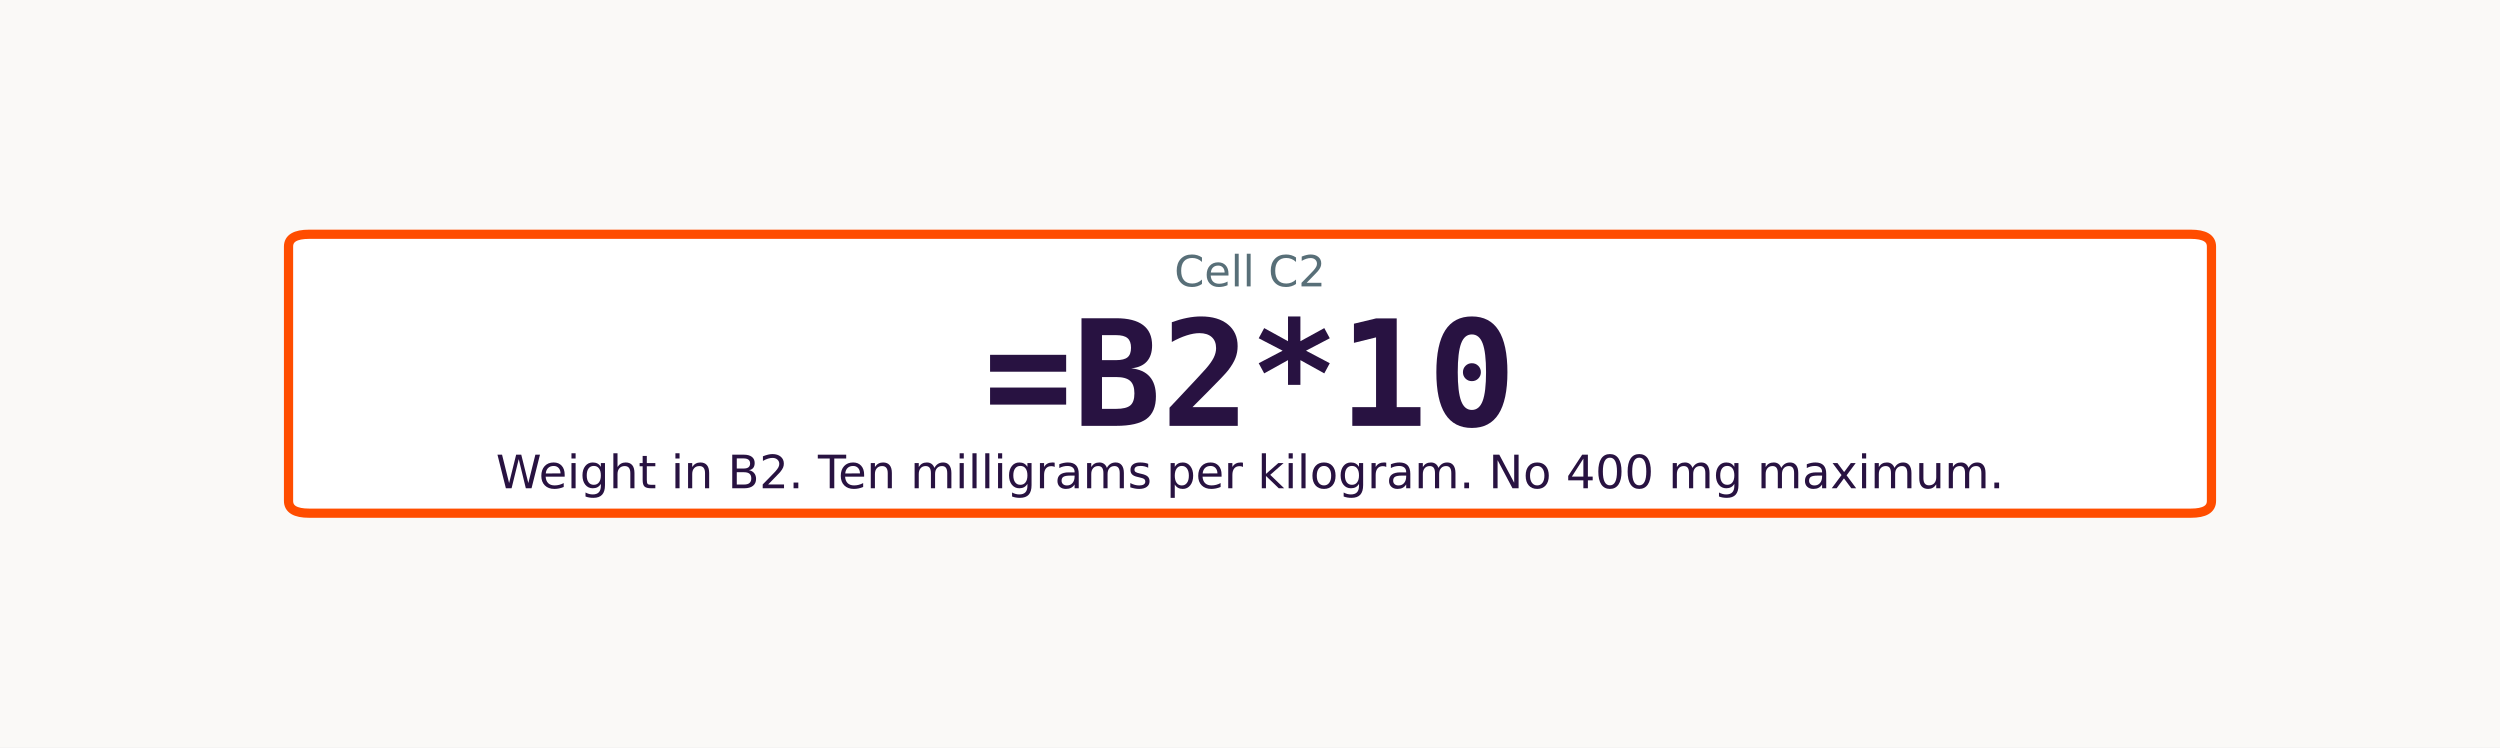
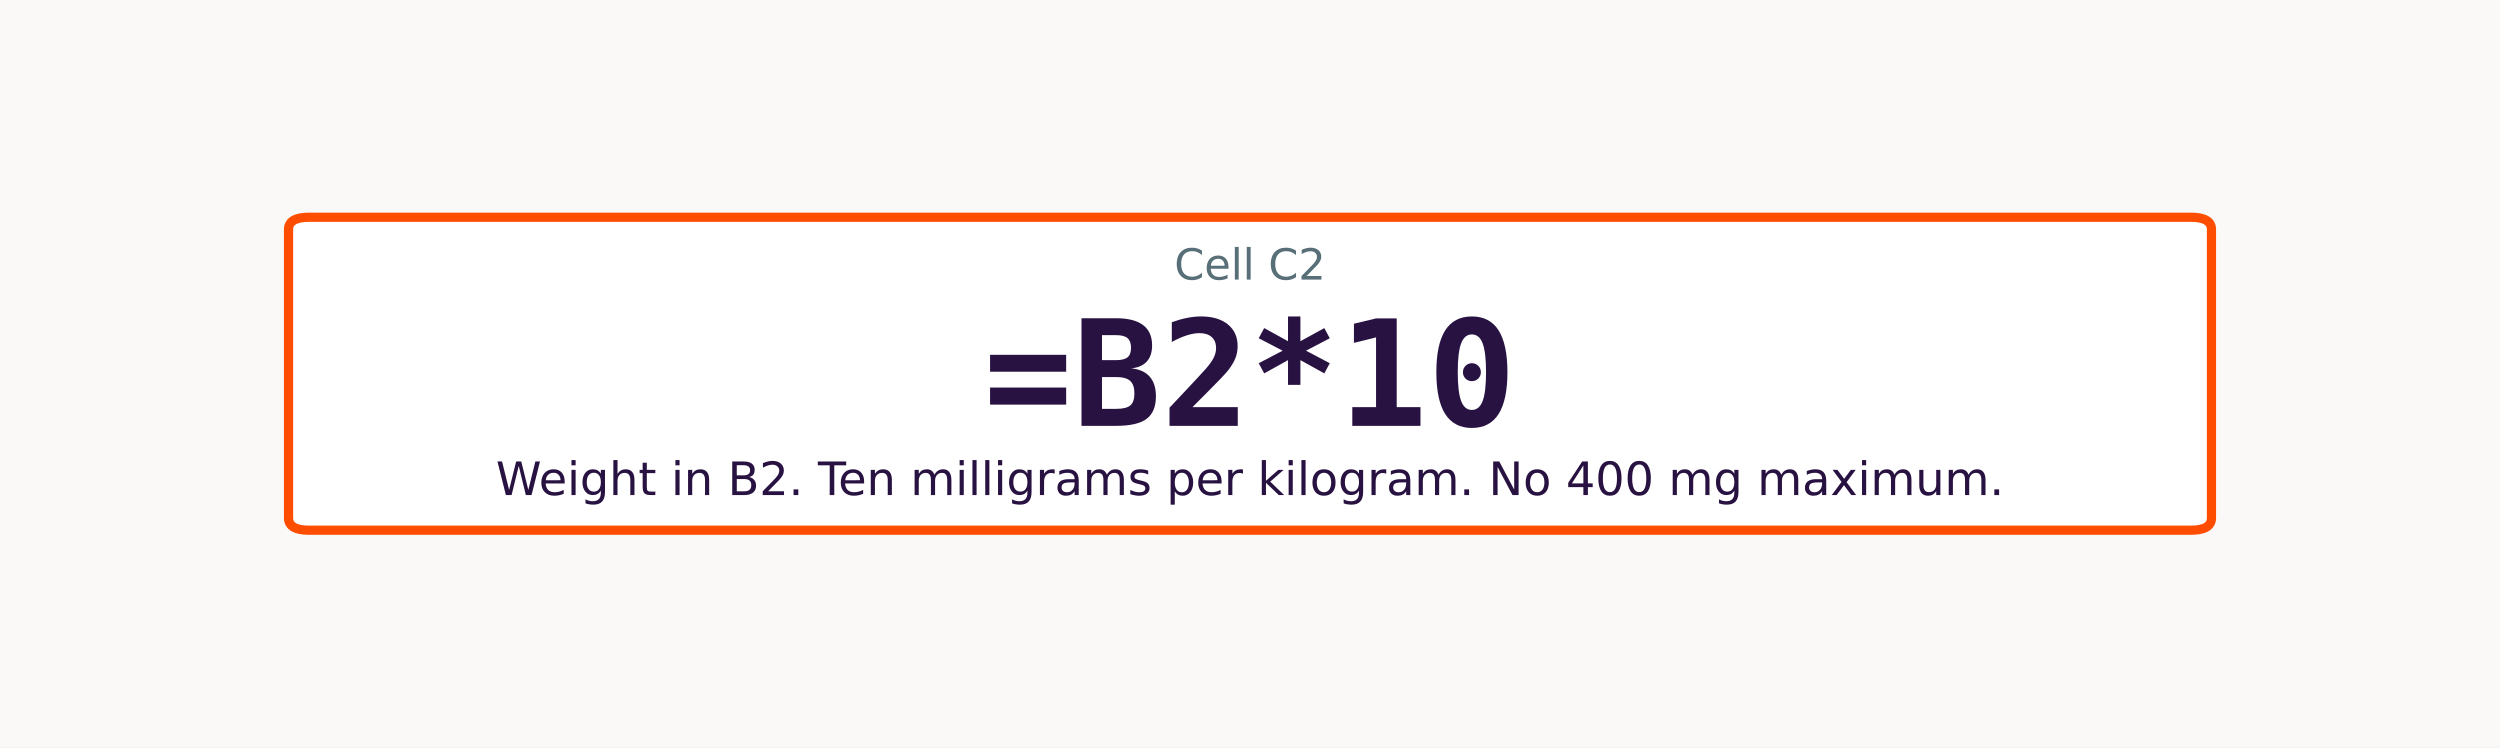
<svg xmlns="http://www.w3.org/2000/svg" xmlns:xlink="http://www.w3.org/1999/xlink" width="813.96pt" height="243.36pt" viewBox="0 0 813.96 243.36" version="1.1">
  <defs>
    <style type="text/css">*{stroke-linejoin: round; stroke-linecap: butt}</style>
  </defs>
  <g id="figure_1">
    <g id="patch_1">
      <path d="M 0 243.36  L 813.96 243.36  L 813.96 0  L 0 0  z " style="fill: #faf9f7" />
    </g>
    <g id="axes_1">
      <g id="patch_2">
-         <path d="M 100.638 167.085  L 713.322 167.085  Q 720.018 167.085 720.018 163.094  L 720.018 80.266  Q 720.018 76.275 713.322 76.275  L 100.638 76.275  Q 93.942 76.275 93.942 80.266  L 93.942 163.094  Q 93.942 167.085 100.638 167.085  z " clip-path="url(#pd879fadf7b)" style="fill: #ffffff; stroke: #ff4d00; stroke-width: 3; stroke-linejoin: miter" />
+         <path d="M 100.638 172.629  L 713.322 172.629  Q 720.018 172.629 720.018 168.638  L 720.018 74.722  Q 720.018 70.731 713.322 70.731  L 100.638 70.731  Q 93.942 70.731 93.942 74.722  L 93.942 168.638  Q 93.942 172.629 100.638 172.629  z " clip-path="url(#p2139144e3d)" style="fill: #ffffff; stroke: #ff4d00; stroke-width: 3; stroke-linejoin: miter" />
      </g>
      <g id="text_1">
-         <g style="fill: #586f78" transform="translate(382.3291 93.24729) scale(0.14 -0.14)">
+         <g style="fill: #586f78" transform="translate(382.3291 91.0297) scale(0.14 -0.14)">
          <defs>
            <path id="DejaVuSans-26" d="M 4122 4306  L 4122 3641  Q 3803 3938 3442 4084  Q 3081 4231 2675 4231  Q 1875 4231 1450 3742  Q 1025 3253 1025 2328  Q 1025 1406 1450 917  Q 1875 428 2675 428  Q 3081 428 3442 575  Q 3803 722 4122 1019  L 4122 359  Q 3791 134 3420 21  Q 3050 -91 2638 -91  Q 1578 -91 968 557  Q 359 1206 359 2328  Q 359 3453 968 4101  Q 1578 4750 2638 4750  Q 3056 4750 3426 4639  Q 3797 4528 4122 4306  z " transform="scale(0.015625)" />
            <path id="DejaVuSans-48" d="M 3597 1894  L 3597 1613  L 953 1613  Q 991 1019 1311 708  Q 1631 397 2203 397  Q 2534 397 2845 478  Q 3156 559 3463 722  L 3463 178  Q 3153 47 2828 -22  Q 2503 -91 2169 -91  Q 1331 -91 842 396  Q 353 884 353 1716  Q 353 2575 817 3079  Q 1281 3584 2069 3584  Q 2775 3584 3186 3129  Q 3597 2675 3597 1894  z M 3022 2063  Q 3016 2534 2758 2815  Q 2500 3097 2075 3097  Q 1594 3097 1305 2825  Q 1016 2553 972 2059  L 3022 2063  z " transform="scale(0.015625)" />
            <path id="DejaVuSans-4f" d="M 603 4863  L 1178 4863  L 1178 0  L 603 0  L 603 4863  z " transform="scale(0.015625)" />
            <path id="DejaVuSans-3" transform="scale(0.015625)" />
            <path id="DejaVuSans-15" d="M 1228 531  L 3431 531  L 3431 0  L 469 0  L 469 531  Q 828 903 1448 1529  Q 2069 2156 2228 2338  Q 2531 2678 2651 2914  Q 2772 3150 2772 3378  Q 2772 3750 2511 3984  Q 2250 4219 1831 4219  Q 1534 4219 1204 4116  Q 875 4013 500 3803  L 500 4441  Q 881 4594 1212 4672  Q 1544 4750 1819 4750  Q 2544 4750 2975 4387  Q 3406 4025 3406 3419  Q 3406 3131 3298 2873  Q 3191 2616 2906 2266  Q 2828 2175 2409 1742  Q 1991 1309 1228 531  z " transform="scale(0.015625)" />
          </defs>
          <use xlink:href="#DejaVuSans-26" />
          <use xlink:href="#DejaVuSans-48" transform="translate(69.82812 0)" />
          <use xlink:href="#DejaVuSans-4f" transform="translate(131.3594 0)" />
          <use xlink:href="#DejaVuSans-4f" transform="translate(159.1406 0)" />
          <use xlink:href="#DejaVuSans-3" transform="translate(186.9219 0)" />
          <use xlink:href="#DejaVuSans-26" transform="translate(218.7031 0)" />
          <use xlink:href="#DejaVuSans-15" transform="translate(288.5312 0)" />
        </g>
      </g>
      <g id="text_2">
        <g style="fill: #281241" transform="translate(320.2875 138.6523) scale(0.48 -0.48)">
          <defs>
            <path id="DejaVuSansMono-Bold-20" d="M 275 1663  L 3578 1663  L 3578 922  L 275 922  L 275 1663  z M 275 3084  L 3578 3084  L 3578 2350  L 275 2350  L 275 3084  z " transform="scale(0.015625)" />
            <path id="DejaVuSansMono-Bold-25" d="M 1281 2119  L 1281 738  L 1894 738  Q 2334 738 2511 888  Q 2688 1038 2688 1409  Q 2688 1788 2503 1953  Q 2319 2119 1894 2119  L 1281 2119  z M 1281 3938  L 1281 2853  L 1894 2853  Q 2244 2853 2392 2978  Q 2541 3103 2541 3391  Q 2541 3678 2389 3808  Q 2238 3938 1894 3938  L 1281 3938  z M 391 4672  L 1894 4672  Q 2672 4672 3064 4376  Q 3456 4081 3456 3494  Q 3456 3044 3225 2791  Q 2994 2538 2547 2497  Q 3081 2444 3351 2137  Q 3622 1831 3622 1281  Q 3622 606 3215 303  Q 2809 0 1894 0  L 391 0  L 391 4672  z " transform="scale(0.015625)" />
            <path id="DejaVuSansMono-Bold-15" d="M 1356 813  L 3322 813  L 3322 0  L 359 0  L 359 788  L 859 1319  Q 1750 2266 1941 2484  Q 2175 2753 2278 2961  Q 2381 3169 2381 3372  Q 2381 3684 2192 3854  Q 2003 4025 1656 4025  Q 1409 4025 1101 3926  Q 794 3828 459 3641  L 459 4500  Q 794 4622 1114 4686  Q 1434 4750 1728 4750  Q 2469 4750 2892 4404  Q 3316 4059 3316 3463  Q 3316 3188 3223 2947  Q 3131 2706 2906 2413  Q 2741 2200 1997 1456  Q 1594 1053 1356 813  z " transform="scale(0.015625)" />
            <path id="DejaVuSansMono-Bold-d" d="M 3463 3803  L 2431 3263  L 3463 2719  L 3225 2278  L 2188 2853  L 2188 1778  L 1650 1778  L 1650 2853  L 616 2278  L 378 2719  L 1416 3263  L 378 3803  L 616 4244  L 1650 3675  L 1650 4750  L 2188 4750  L 2188 3675  L 3225 4244  L 3463 3803  z " transform="scale(0.015625)" />
            <path id="DejaVuSansMono-Bold-14" d="M 588 813  L 1619 813  L 1619 3841  L 659 3603  L 659 4434  L 1625 4666  L 2516 4666  L 2516 813  L 3547 813  L 3547 0  L 588 0  L 588 813  z " transform="scale(0.015625)" />
            <path id="DejaVuSansMono-Bold-13" d="M 1538 2328  Q 1538 2494 1650 2606  Q 1763 2719 1925 2719  Q 2091 2719 2203 2606  Q 2316 2494 2316 2328  Q 2316 2166 2203 2053  Q 2091 1941 1925 1941  Q 1763 1941 1650 2052  Q 1538 2163 1538 2328  z M 1925 3969  Q 1606 3969 1459 3578  Q 1313 3188 1313 2328  Q 1313 1472 1459 1081  Q 1606 691 1925 691  Q 2247 691 2394 1081  Q 2541 1472 2541 2328  Q 2541 3188 2394 3578  Q 2247 3969 1925 3969  z M 384 2328  Q 384 3541 768 4145  Q 1153 4750 1925 4750  Q 2700 4750 3084 4147  Q 3469 3544 3469 2328  Q 3469 1116 3084 512  Q 2700 -91 1925 -91  Q 1153 -91 768 514  Q 384 1119 384 2328  z " transform="scale(0.015625)" />
          </defs>
          <use xlink:href="#DejaVuSansMono-Bold-20" />
          <use xlink:href="#DejaVuSansMono-Bold-25" transform="translate(60.20312 0)" />
          <use xlink:href="#DejaVuSansMono-Bold-15" transform="translate(120.4062 0)" />
          <use xlink:href="#DejaVuSansMono-Bold-d" transform="translate(180.6094 0)" />
          <use xlink:href="#DejaVuSansMono-Bold-14" transform="translate(240.8125 0)" />
          <use xlink:href="#DejaVuSansMono-Bold-13" transform="translate(301.0156 0)" />
        </g>
      </g>
      <g id="text_3">
-         <g style="fill: #281241" transform="translate(161.4663 158.9722) scale(0.15 -0.15)">
+         <g style="fill: #281241" transform="translate(161.4663 161.1898) scale(0.15 -0.15)">
          <defs>
            <path id="DejaVuSans-3a" d="M 213 4666  L 850 4666  L 1831 722  L 2809 4666  L 3519 4666  L 4500 722  L 5478 4666  L 6119 4666  L 4947 0  L 4153 0  L 3169 4050  L 2175 0  L 1381 0  L 213 4666  z " transform="scale(0.015625)" />
            <path id="DejaVuSans-4c" d="M 603 3500  L 1178 3500  L 1178 0  L 603 0  L 603 3500  z M 603 4863  L 1178 4863  L 1178 4134  L 603 4134  L 603 4863  z " transform="scale(0.015625)" />
            <path id="DejaVuSans-4a" d="M 2906 1791  Q 2906 2416 2648 2759  Q 2391 3103 1925 3103  Q 1463 3103 1205 2759  Q 947 2416 947 1791  Q 947 1169 1205 825  Q 1463 481 1925 481  Q 2391 481 2648 825  Q 2906 1169 2906 1791  z M 3481 434  Q 3481 -459 3084 -895  Q 2688 -1331 1869 -1331  Q 1566 -1331 1297 -1286  Q 1028 -1241 775 -1147  L 775 -588  Q 1028 -725 1275 -790  Q 1522 -856 1778 -856  Q 2344 -856 2625 -561  Q 2906 -266 2906 331  L 2906 616  Q 2728 306 2450 153  Q 2172 0 1784 0  Q 1141 0 747 490  Q 353 981 353 1791  Q 353 2603 747 3093  Q 1141 3584 1784 3584  Q 2172 3584 2450 3431  Q 2728 3278 2906 2969  L 2906 3500  L 3481 3500  L 3481 434  z " transform="scale(0.015625)" />
            <path id="DejaVuSans-4b" d="M 3513 2113  L 3513 0  L 2938 0  L 2938 2094  Q 2938 2591 2744 2837  Q 2550 3084 2163 3084  Q 1697 3084 1428 2787  Q 1159 2491 1159 1978  L 1159 0  L 581 0  L 581 4863  L 1159 4863  L 1159 2956  Q 1366 3272 1645 3428  Q 1925 3584 2291 3584  Q 2894 3584 3203 3211  Q 3513 2838 3513 2113  z " transform="scale(0.015625)" />
            <path id="DejaVuSans-57" d="M 1172 4494  L 1172 3500  L 2356 3500  L 2356 3053  L 1172 3053  L 1172 1153  Q 1172 725 1289 603  Q 1406 481 1766 481  L 2356 481  L 2356 0  L 1766 0  Q 1100 0 847 248  Q 594 497 594 1153  L 594 3053  L 172 3053  L 172 3500  L 594 3500  L 594 4494  L 1172 4494  z " transform="scale(0.015625)" />
            <path id="DejaVuSans-51" d="M 3513 2113  L 3513 0  L 2938 0  L 2938 2094  Q 2938 2591 2744 2837  Q 2550 3084 2163 3084  Q 1697 3084 1428 2787  Q 1159 2491 1159 1978  L 1159 0  L 581 0  L 581 3500  L 1159 3500  L 1159 2956  Q 1366 3272 1645 3428  Q 1925 3584 2291 3584  Q 2894 3584 3203 3211  Q 3513 2838 3513 2113  z " transform="scale(0.015625)" />
            <path id="DejaVuSans-25" d="M 1259 2228  L 1259 519  L 2272 519  Q 2781 519 3026 730  Q 3272 941 3272 1375  Q 3272 1813 3026 2020  Q 2781 2228 2272 2228  L 1259 2228  z M 1259 4147  L 1259 2741  L 2194 2741  Q 2656 2741 2882 2914  Q 3109 3088 3109 3444  Q 3109 3797 2882 3972  Q 2656 4147 2194 4147  L 1259 4147  z M 628 4666  L 2241 4666  Q 2963 4666 3353 4366  Q 3744 4066 3744 3513  Q 3744 3084 3544 2831  Q 3344 2578 2956 2516  Q 3422 2416 3680 2098  Q 3938 1781 3938 1306  Q 3938 681 3513 340  Q 3088 0 2303 0  L 628 0  L 628 4666  z " transform="scale(0.015625)" />
            <path id="DejaVuSans-11" d="M 684 794  L 1344 794  L 1344 0  L 684 0  L 684 794  z " transform="scale(0.015625)" />
            <path id="DejaVuSans-37" d="M -19 4666  L 3928 4666  L 3928 4134  L 2272 4134  L 2272 0  L 1638 0  L 1638 4134  L -19 4134  L -19 4666  z " transform="scale(0.015625)" />
            <path id="DejaVuSans-50" d="M 3328 2828  Q 3544 3216 3844 3400  Q 4144 3584 4550 3584  Q 5097 3584 5394 3201  Q 5691 2819 5691 2113  L 5691 0  L 5113 0  L 5113 2094  Q 5113 2597 4934 2840  Q 4756 3084 4391 3084  Q 3944 3084 3684 2787  Q 3425 2491 3425 1978  L 3425 0  L 2847 0  L 2847 2094  Q 2847 2600 2669 2842  Q 2491 3084 2119 3084  Q 1678 3084 1418 2786  Q 1159 2488 1159 1978  L 1159 0  L 581 0  L 581 3500  L 1159 3500  L 1159 2956  Q 1356 3278 1631 3431  Q 1906 3584 2284 3584  Q 2666 3584 2933 3390  Q 3200 3197 3328 2828  z " transform="scale(0.015625)" />
            <path id="DejaVuSans-55" d="M 2631 2963  Q 2534 3019 2420 3045  Q 2306 3072 2169 3072  Q 1681 3072 1420 2755  Q 1159 2438 1159 1844  L 1159 0  L 581 0  L 581 3500  L 1159 3500  L 1159 2956  Q 1341 3275 1631 3429  Q 1922 3584 2338 3584  Q 2397 3584 2469 3576  Q 2541 3569 2628 3553  L 2631 2963  z " transform="scale(0.015625)" />
            <path id="DejaVuSans-44" d="M 2194 1759  Q 1497 1759 1228 1600  Q 959 1441 959 1056  Q 959 750 1161 570  Q 1363 391 1709 391  Q 2188 391 2477 730  Q 2766 1069 2766 1631  L 2766 1759  L 2194 1759  z M 3341 1997  L 3341 0  L 2766 0  L 2766 531  Q 2569 213 2275 61  Q 1981 -91 1556 -91  Q 1019 -91 701 211  Q 384 513 384 1019  Q 384 1609 779 1909  Q 1175 2209 1959 2209  L 2766 2209  L 2766 2266  Q 2766 2663 2505 2880  Q 2244 3097 1772 3097  Q 1472 3097 1187 3025  Q 903 2953 641 2809  L 641 3341  Q 956 3463 1253 3523  Q 1550 3584 1831 3584  Q 2591 3584 2966 3190  Q 3341 2797 3341 1997  z " transform="scale(0.015625)" />
            <path id="DejaVuSans-56" d="M 2834 3397  L 2834 2853  Q 2591 2978 2328 3040  Q 2066 3103 1784 3103  Q 1356 3103 1142 2972  Q 928 2841 928 2578  Q 928 2378 1081 2264  Q 1234 2150 1697 2047  L 1894 2003  Q 2506 1872 2764 1633  Q 3022 1394 3022 966  Q 3022 478 2636 193  Q 2250 -91 1575 -91  Q 1294 -91 989 -36  Q 684 19 347 128  L 347 722  Q 666 556 975 473  Q 1284 391 1588 391  Q 1994 391 2212 530  Q 2431 669 2431 922  Q 2431 1156 2273 1281  Q 2116 1406 1581 1522  L 1381 1569  Q 847 1681 609 1914  Q 372 2147 372 2553  Q 372 3047 722 3315  Q 1072 3584 1716 3584  Q 2034 3584 2315 3537  Q 2597 3491 2834 3397  z " transform="scale(0.015625)" />
            <path id="DejaVuSans-53" d="M 1159 525  L 1159 -1331  L 581 -1331  L 581 3500  L 1159 3500  L 1159 2969  Q 1341 3281 1617 3432  Q 1894 3584 2278 3584  Q 2916 3584 3314 3078  Q 3713 2572 3713 1747  Q 3713 922 3314 415  Q 2916 -91 2278 -91  Q 1894 -91 1617 61  Q 1341 213 1159 525  z M 3116 1747  Q 3116 2381 2855 2742  Q 2594 3103 2138 3103  Q 1681 3103 1420 2742  Q 1159 2381 1159 1747  Q 1159 1113 1420 752  Q 1681 391 2138 391  Q 2594 391 2855 752  Q 3116 1113 3116 1747  z " transform="scale(0.015625)" />
            <path id="DejaVuSans-4e" d="M 581 4863  L 1159 4863  L 1159 1991  L 2875 3500  L 3609 3500  L 1753 1863  L 3688 0  L 2938 0  L 1159 1709  L 1159 0  L 581 0  L 581 4863  z " transform="scale(0.015625)" />
            <path id="DejaVuSans-52" d="M 1959 3097  Q 1497 3097 1228 2736  Q 959 2375 959 1747  Q 959 1119 1226 758  Q 1494 397 1959 397  Q 2419 397 2687 759  Q 2956 1122 2956 1747  Q 2956 2369 2687 2733  Q 2419 3097 1959 3097  z M 1959 3584  Q 2709 3584 3137 3096  Q 3566 2609 3566 1747  Q 3566 888 3137 398  Q 2709 -91 1959 -91  Q 1206 -91 779 398  Q 353 888 353 1747  Q 353 2609 779 3096  Q 1206 3584 1959 3584  z " transform="scale(0.015625)" />
            <path id="DejaVuSans-31" d="M 628 4666  L 1478 4666  L 3547 763  L 3547 4666  L 4159 4666  L 4159 0  L 3309 0  L 1241 3903  L 1241 0  L 628 0  L 628 4666  z " transform="scale(0.015625)" />
            <path id="DejaVuSans-17" d="M 2419 4116  L 825 1625  L 2419 1625  L 2419 4116  z M 2253 4666  L 3047 4666  L 3047 1625  L 3713 1625  L 3713 1100  L 3047 1100  L 3047 0  L 2419 0  L 2419 1100  L 313 1100  L 313 1709  L 2253 4666  z " transform="scale(0.015625)" />
            <path id="DejaVuSans-13" d="M 2034 4250  Q 1547 4250 1301 3770  Q 1056 3291 1056 2328  Q 1056 1369 1301 889  Q 1547 409 2034 409  Q 2525 409 2770 889  Q 3016 1369 3016 2328  Q 3016 3291 2770 3770  Q 2525 4250 2034 4250  z M 2034 4750  Q 2819 4750 3233 4129  Q 3647 3509 3647 2328  Q 3647 1150 3233 529  Q 2819 -91 2034 -91  Q 1250 -91 836 529  Q 422 1150 422 2328  Q 422 3509 836 4129  Q 1250 4750 2034 4750  z " transform="scale(0.015625)" />
            <path id="DejaVuSans-5b" d="M 3513 3500  L 2247 1797  L 3578 0  L 2900 0  L 1881 1375  L 863 0  L 184 0  L 1544 1831  L 300 3500  L 978 3500  L 1906 2253  L 2834 3500  L 3513 3500  z " transform="scale(0.015625)" />
            <path id="DejaVuSans-58" d="M 544 1381  L 544 3500  L 1119 3500  L 1119 1403  Q 1119 906 1312 657  Q 1506 409 1894 409  Q 2359 409 2629 706  Q 2900 1003 2900 1516  L 2900 3500  L 3475 3500  L 3475 0  L 2900 0  L 2900 538  Q 2691 219 2414 64  Q 2138 -91 1772 -91  Q 1169 -91 856 284  Q 544 659 544 1381  z M 1991 3584  L 1991 3584  z " transform="scale(0.015625)" />
          </defs>
          <use xlink:href="#DejaVuSans-3a" />
          <use xlink:href="#DejaVuSans-48" transform="translate(93.01562 0)" />
          <use xlink:href="#DejaVuSans-4c" transform="translate(154.5469 0)" />
          <use xlink:href="#DejaVuSans-4a" transform="translate(182.3281 0)" />
          <use xlink:href="#DejaVuSans-4b" transform="translate(245.8125 0)" />
          <use xlink:href="#DejaVuSans-57" transform="translate(309.1875 0)" />
          <use xlink:href="#DejaVuSans-3" transform="translate(348.3906 0)" />
          <use xlink:href="#DejaVuSans-4c" transform="translate(380.1719 0)" />
          <use xlink:href="#DejaVuSans-51" transform="translate(407.9531 0)" />
          <use xlink:href="#DejaVuSans-3" transform="translate(471.3281 0)" />
          <use xlink:href="#DejaVuSans-25" transform="translate(503.1094 0)" />
          <use xlink:href="#DejaVuSans-15" transform="translate(571.7188 0)" />
          <use xlink:href="#DejaVuSans-11" transform="translate(635.3438 0)" />
          <use xlink:href="#DejaVuSans-3" transform="translate(667.125 0)" />
          <use xlink:href="#DejaVuSans-37" transform="translate(698.9062 0)" />
          <use xlink:href="#DejaVuSans-48" transform="translate(743 0)" />
          <use xlink:href="#DejaVuSans-51" transform="translate(804.5312 0)" />
          <use xlink:href="#DejaVuSans-3" transform="translate(867.9062 0)" />
          <use xlink:href="#DejaVuSans-50" transform="translate(899.6875 0)" />
          <use xlink:href="#DejaVuSans-4c" transform="translate(997.0938 0)" />
          <use xlink:href="#DejaVuSans-4f" transform="translate(1024.875 0)" />
          <use xlink:href="#DejaVuSans-4f" transform="translate(1052.656 0)" />
          <use xlink:href="#DejaVuSans-4c" transform="translate(1080.438 0)" />
          <use xlink:href="#DejaVuSans-4a" transform="translate(1108.219 0)" />
          <use xlink:href="#DejaVuSans-55" transform="translate(1171.703 0)" />
          <use xlink:href="#DejaVuSans-44" transform="translate(1212.812 0)" />
          <use xlink:href="#DejaVuSans-50" transform="translate(1274.094 0)" />
          <use xlink:href="#DejaVuSans-56" transform="translate(1371.5 0)" />
          <use xlink:href="#DejaVuSans-3" transform="translate(1423.594 0)" />
          <use xlink:href="#DejaVuSans-53" transform="translate(1455.375 0)" />
          <use xlink:href="#DejaVuSans-48" transform="translate(1518.859 0)" />
          <use xlink:href="#DejaVuSans-55" transform="translate(1580.391 0)" />
          <use xlink:href="#DejaVuSans-3" transform="translate(1621.5 0)" />
          <use xlink:href="#DejaVuSans-4e" transform="translate(1653.281 0)" />
          <use xlink:href="#DejaVuSans-4c" transform="translate(1711.188 0)" />
          <use xlink:href="#DejaVuSans-4f" transform="translate(1738.969 0)" />
          <use xlink:href="#DejaVuSans-52" transform="translate(1766.75 0)" />
          <use xlink:href="#DejaVuSans-4a" transform="translate(1827.938 0)" />
          <use xlink:href="#DejaVuSans-55" transform="translate(1891.422 0)" />
          <use xlink:href="#DejaVuSans-44" transform="translate(1932.531 0)" />
          <use xlink:href="#DejaVuSans-50" transform="translate(1993.812 0)" />
          <use xlink:href="#DejaVuSans-11" transform="translate(2091.219 0)" />
          <use xlink:href="#DejaVuSans-3" transform="translate(2123 0)" />
          <use xlink:href="#DejaVuSans-31" transform="translate(2154.781 0)" />
          <use xlink:href="#DejaVuSans-52" transform="translate(2229.594 0)" />
          <use xlink:href="#DejaVuSans-3" transform="translate(2290.781 0)" />
          <use xlink:href="#DejaVuSans-17" transform="translate(2322.562 0)" />
          <use xlink:href="#DejaVuSans-13" transform="translate(2386.188 0)" />
          <use xlink:href="#DejaVuSans-13" transform="translate(2449.812 0)" />
          <use xlink:href="#DejaVuSans-3" transform="translate(2513.438 0)" />
          <use xlink:href="#DejaVuSans-50" transform="translate(2545.219 0)" />
          <use xlink:href="#DejaVuSans-4a" transform="translate(2642.625 0)" />
          <use xlink:href="#DejaVuSans-3" transform="translate(2706.109 0)" />
          <use xlink:href="#DejaVuSans-50" transform="translate(2737.891 0)" />
          <use xlink:href="#DejaVuSans-44" transform="translate(2835.297 0)" />
          <use xlink:href="#DejaVuSans-5b" transform="translate(2896.578 0)" />
          <use xlink:href="#DejaVuSans-4c" transform="translate(2955.766 0)" />
          <use xlink:href="#DejaVuSans-50" transform="translate(2983.547 0)" />
          <use xlink:href="#DejaVuSans-58" transform="translate(3080.953 0)" />
          <use xlink:href="#DejaVuSans-50" transform="translate(3144.328 0)" />
          <use xlink:href="#DejaVuSans-11" transform="translate(3241.734 0)" />
        </g>
      </g>
    </g>
  </g>
  <defs>
-     <clipPath id="pd879fadf7b">
+     <clipPath id="p2139144e3d">
      <rect x="10.8" y="10.8" width="792.36" height="221.76" />
    </clipPath>
  </defs>
</svg>
